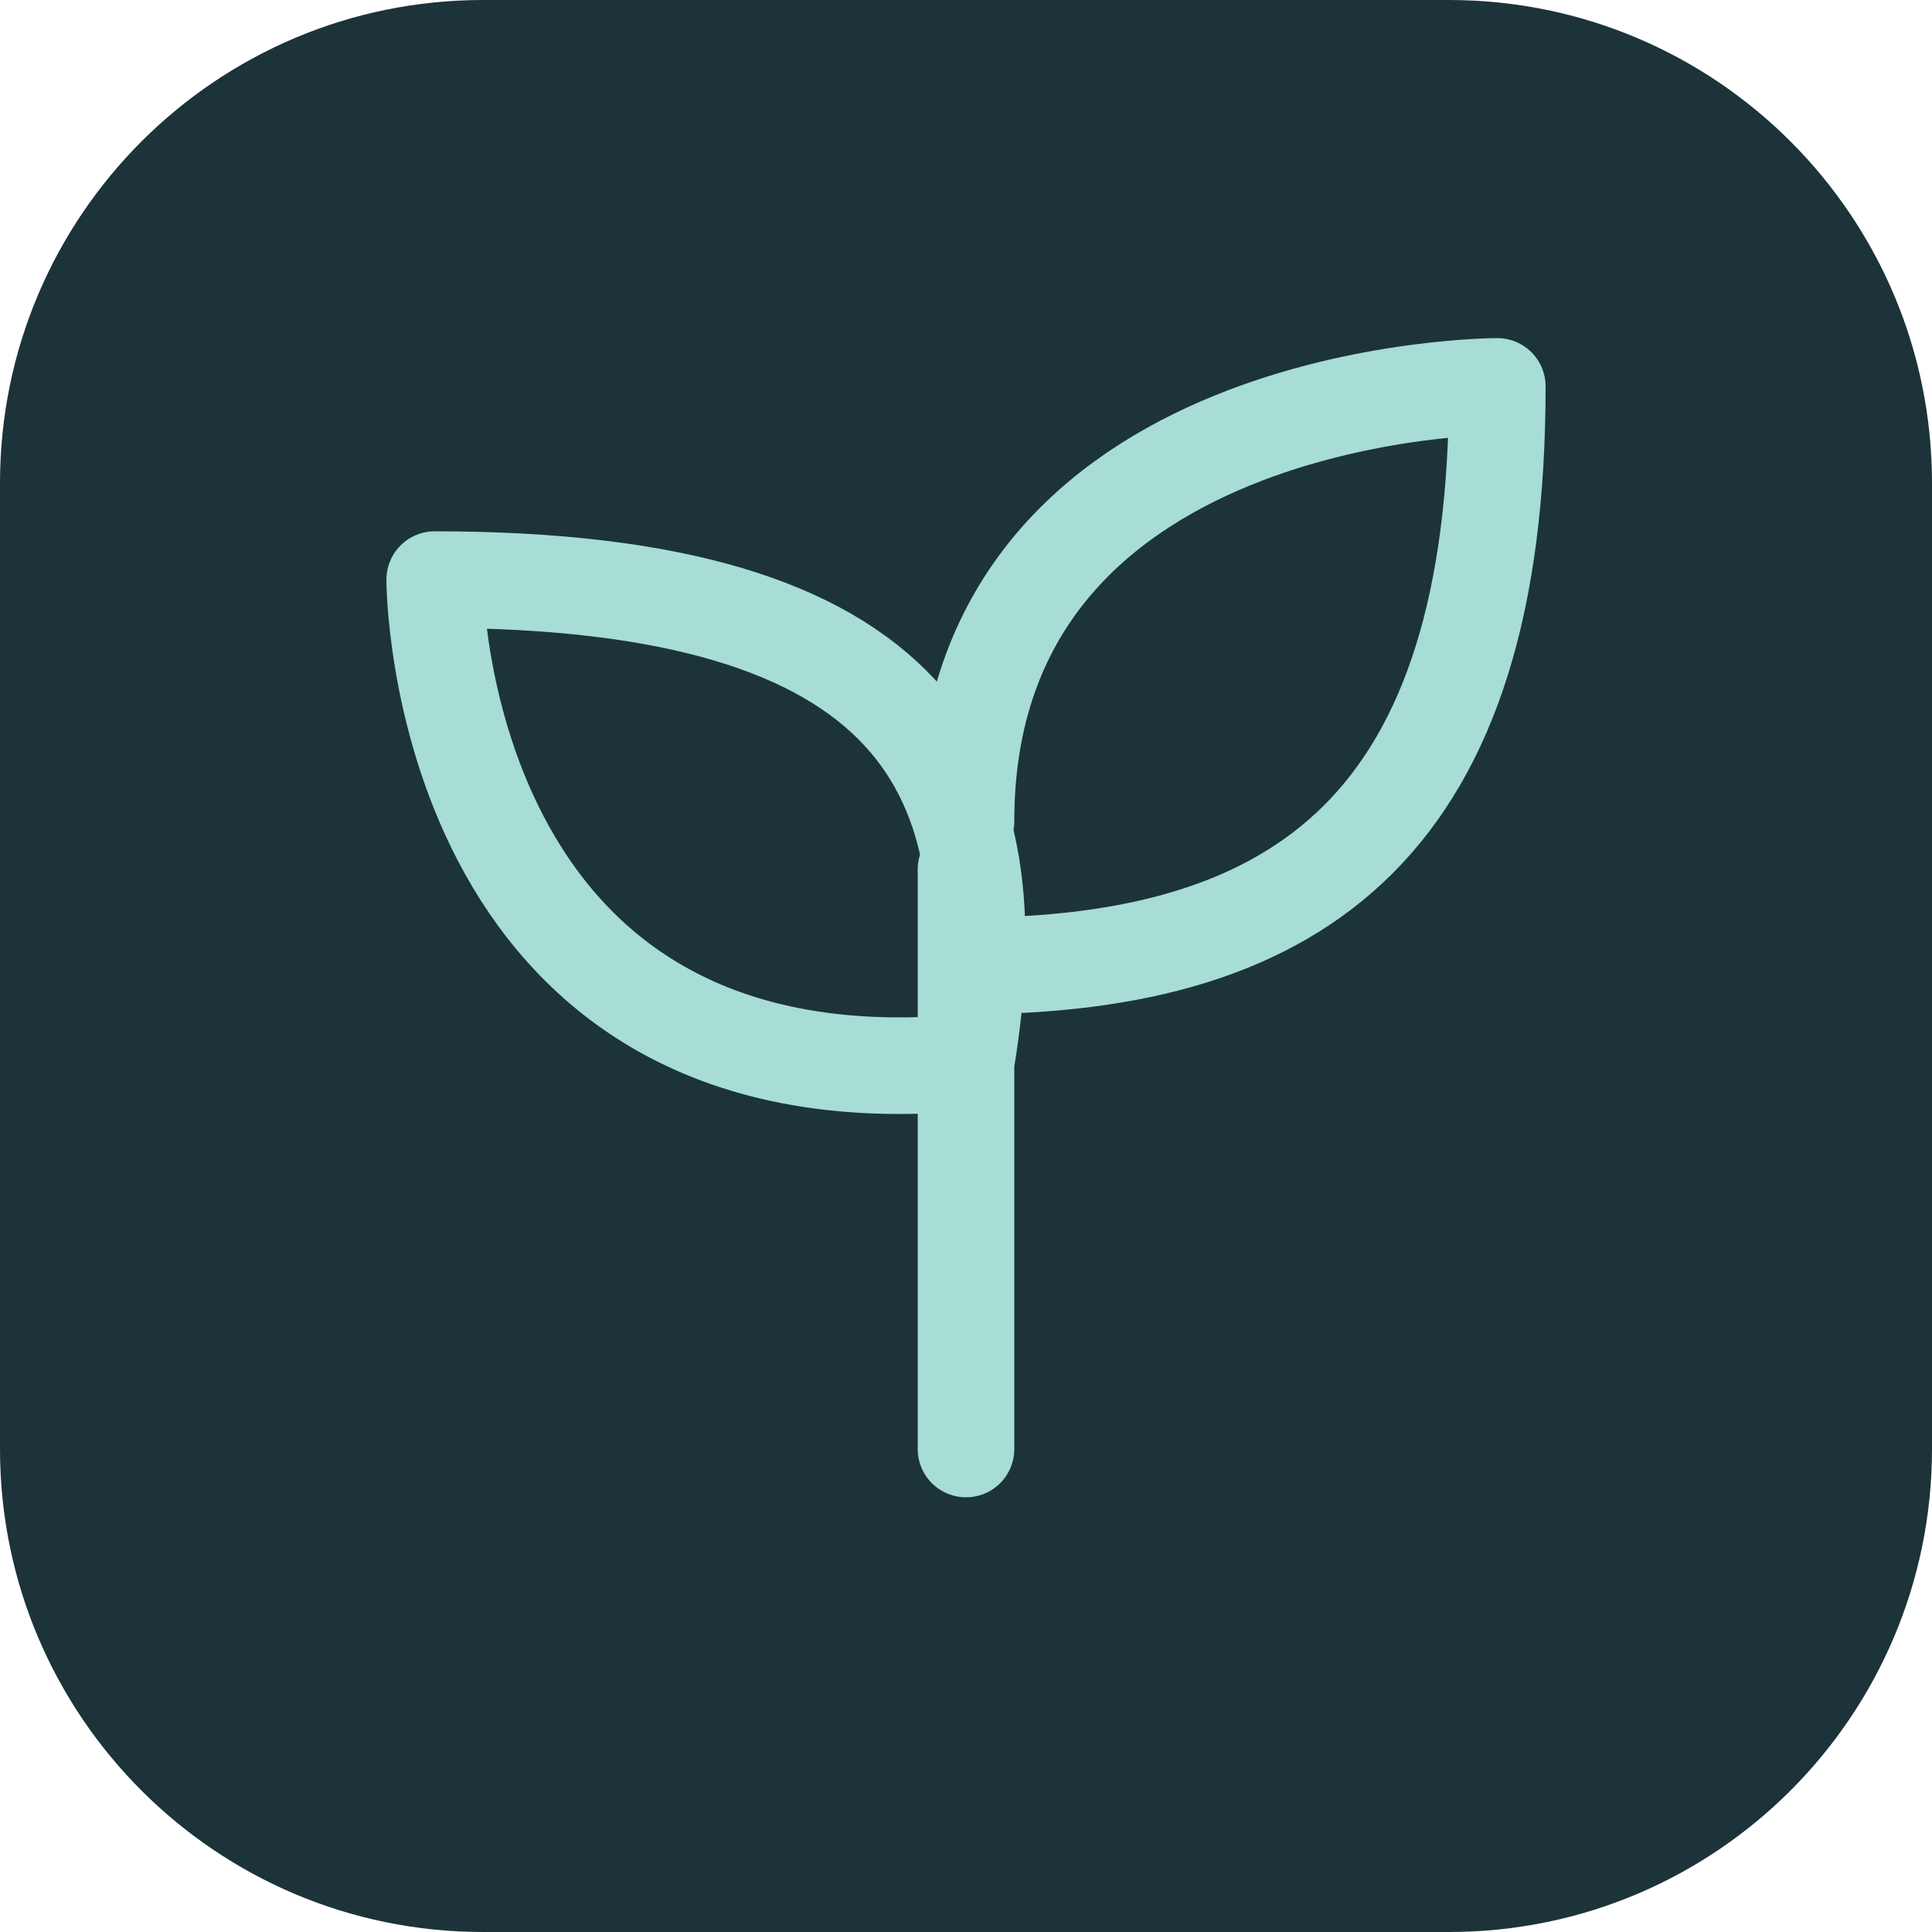
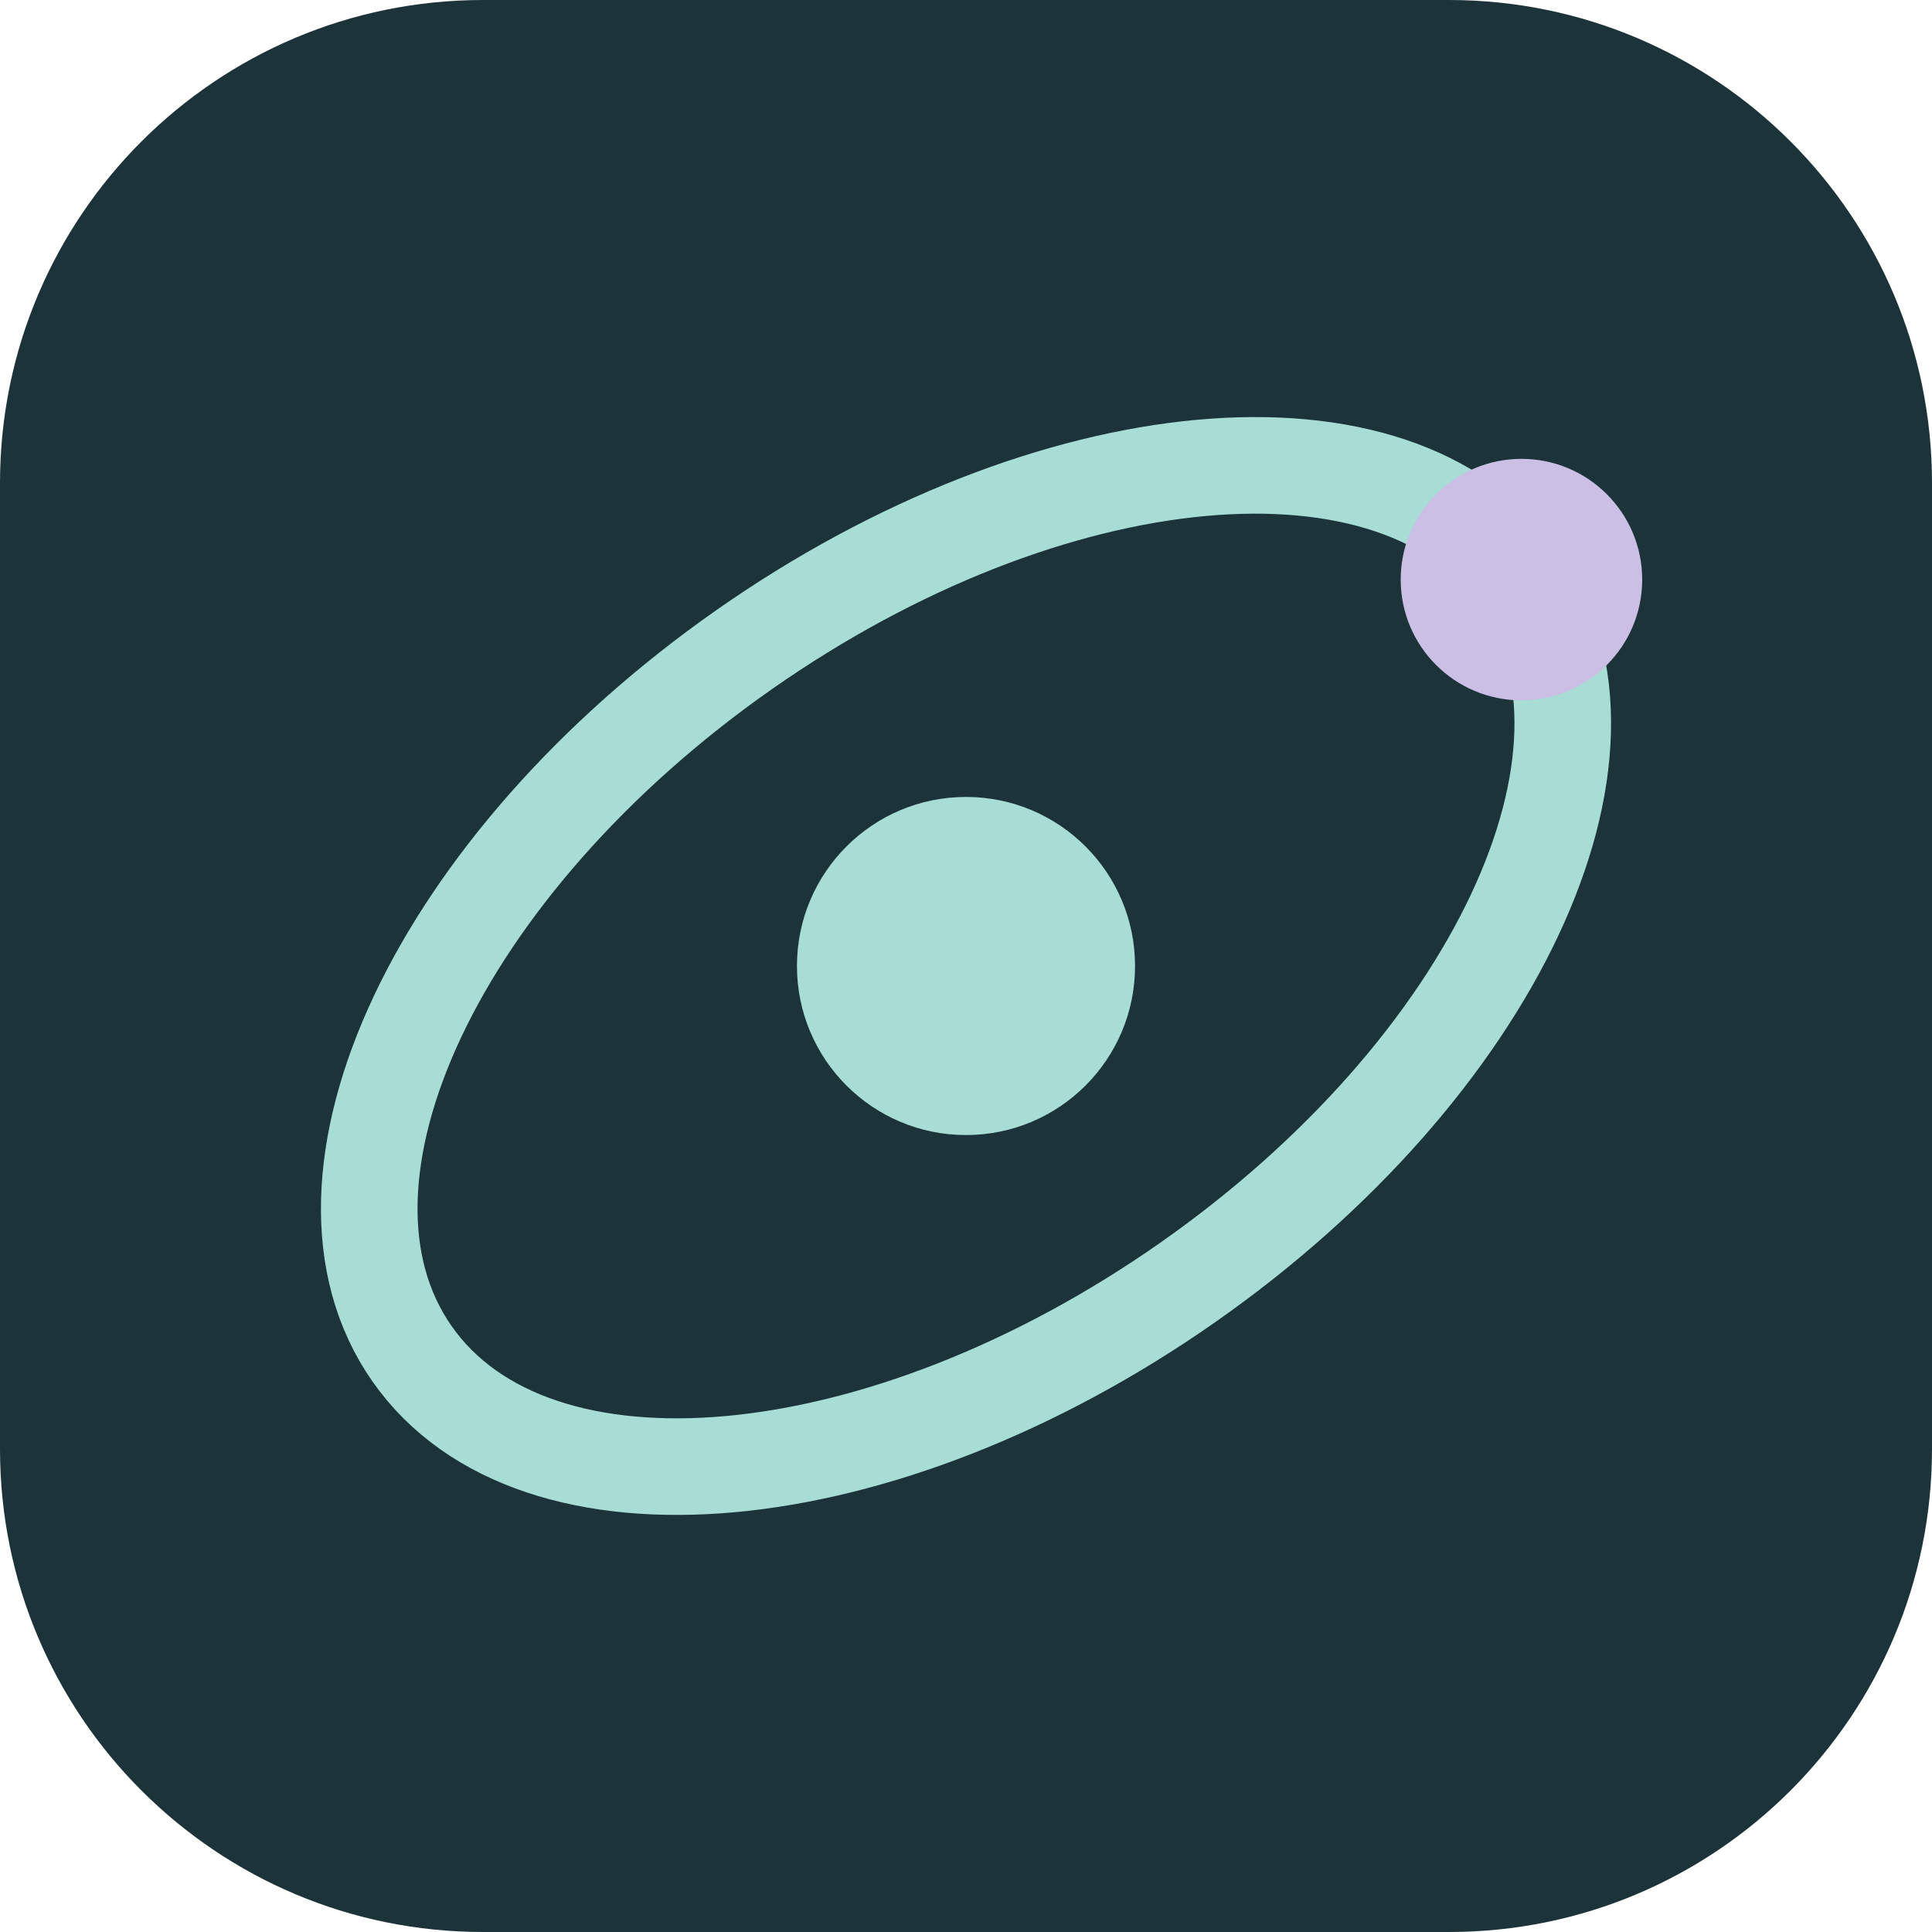
<svg xmlns="http://www.w3.org/2000/svg" viewBox="0 0 40 40">
  <rect width="40" height="40" rx="10" fill="#1c333a" />
-   <path d="M20 30V18M20 22C9 23 9 12 9 12c10 0 12 4 11 10ZM20 17C20 8 31 8 31 8c0 9-4 12-11 12" fill="none" stroke="#a7ddd4" stroke-width="2" stroke-linecap="round" stroke-linejoin="round" />
+   <ellipse cx="20" cy="20" rx="14" ry="8" transform="rotate(-35 20 20)" fill="none" stroke="#a7ddd4" stroke-width="2" />
+   <circle cx="20" cy="20" r="3.5" fill="#a7ddd4" />
+   <circle cx="31.5" cy="12" r="2.5" fill="#cbbfe5" />
</svg>
